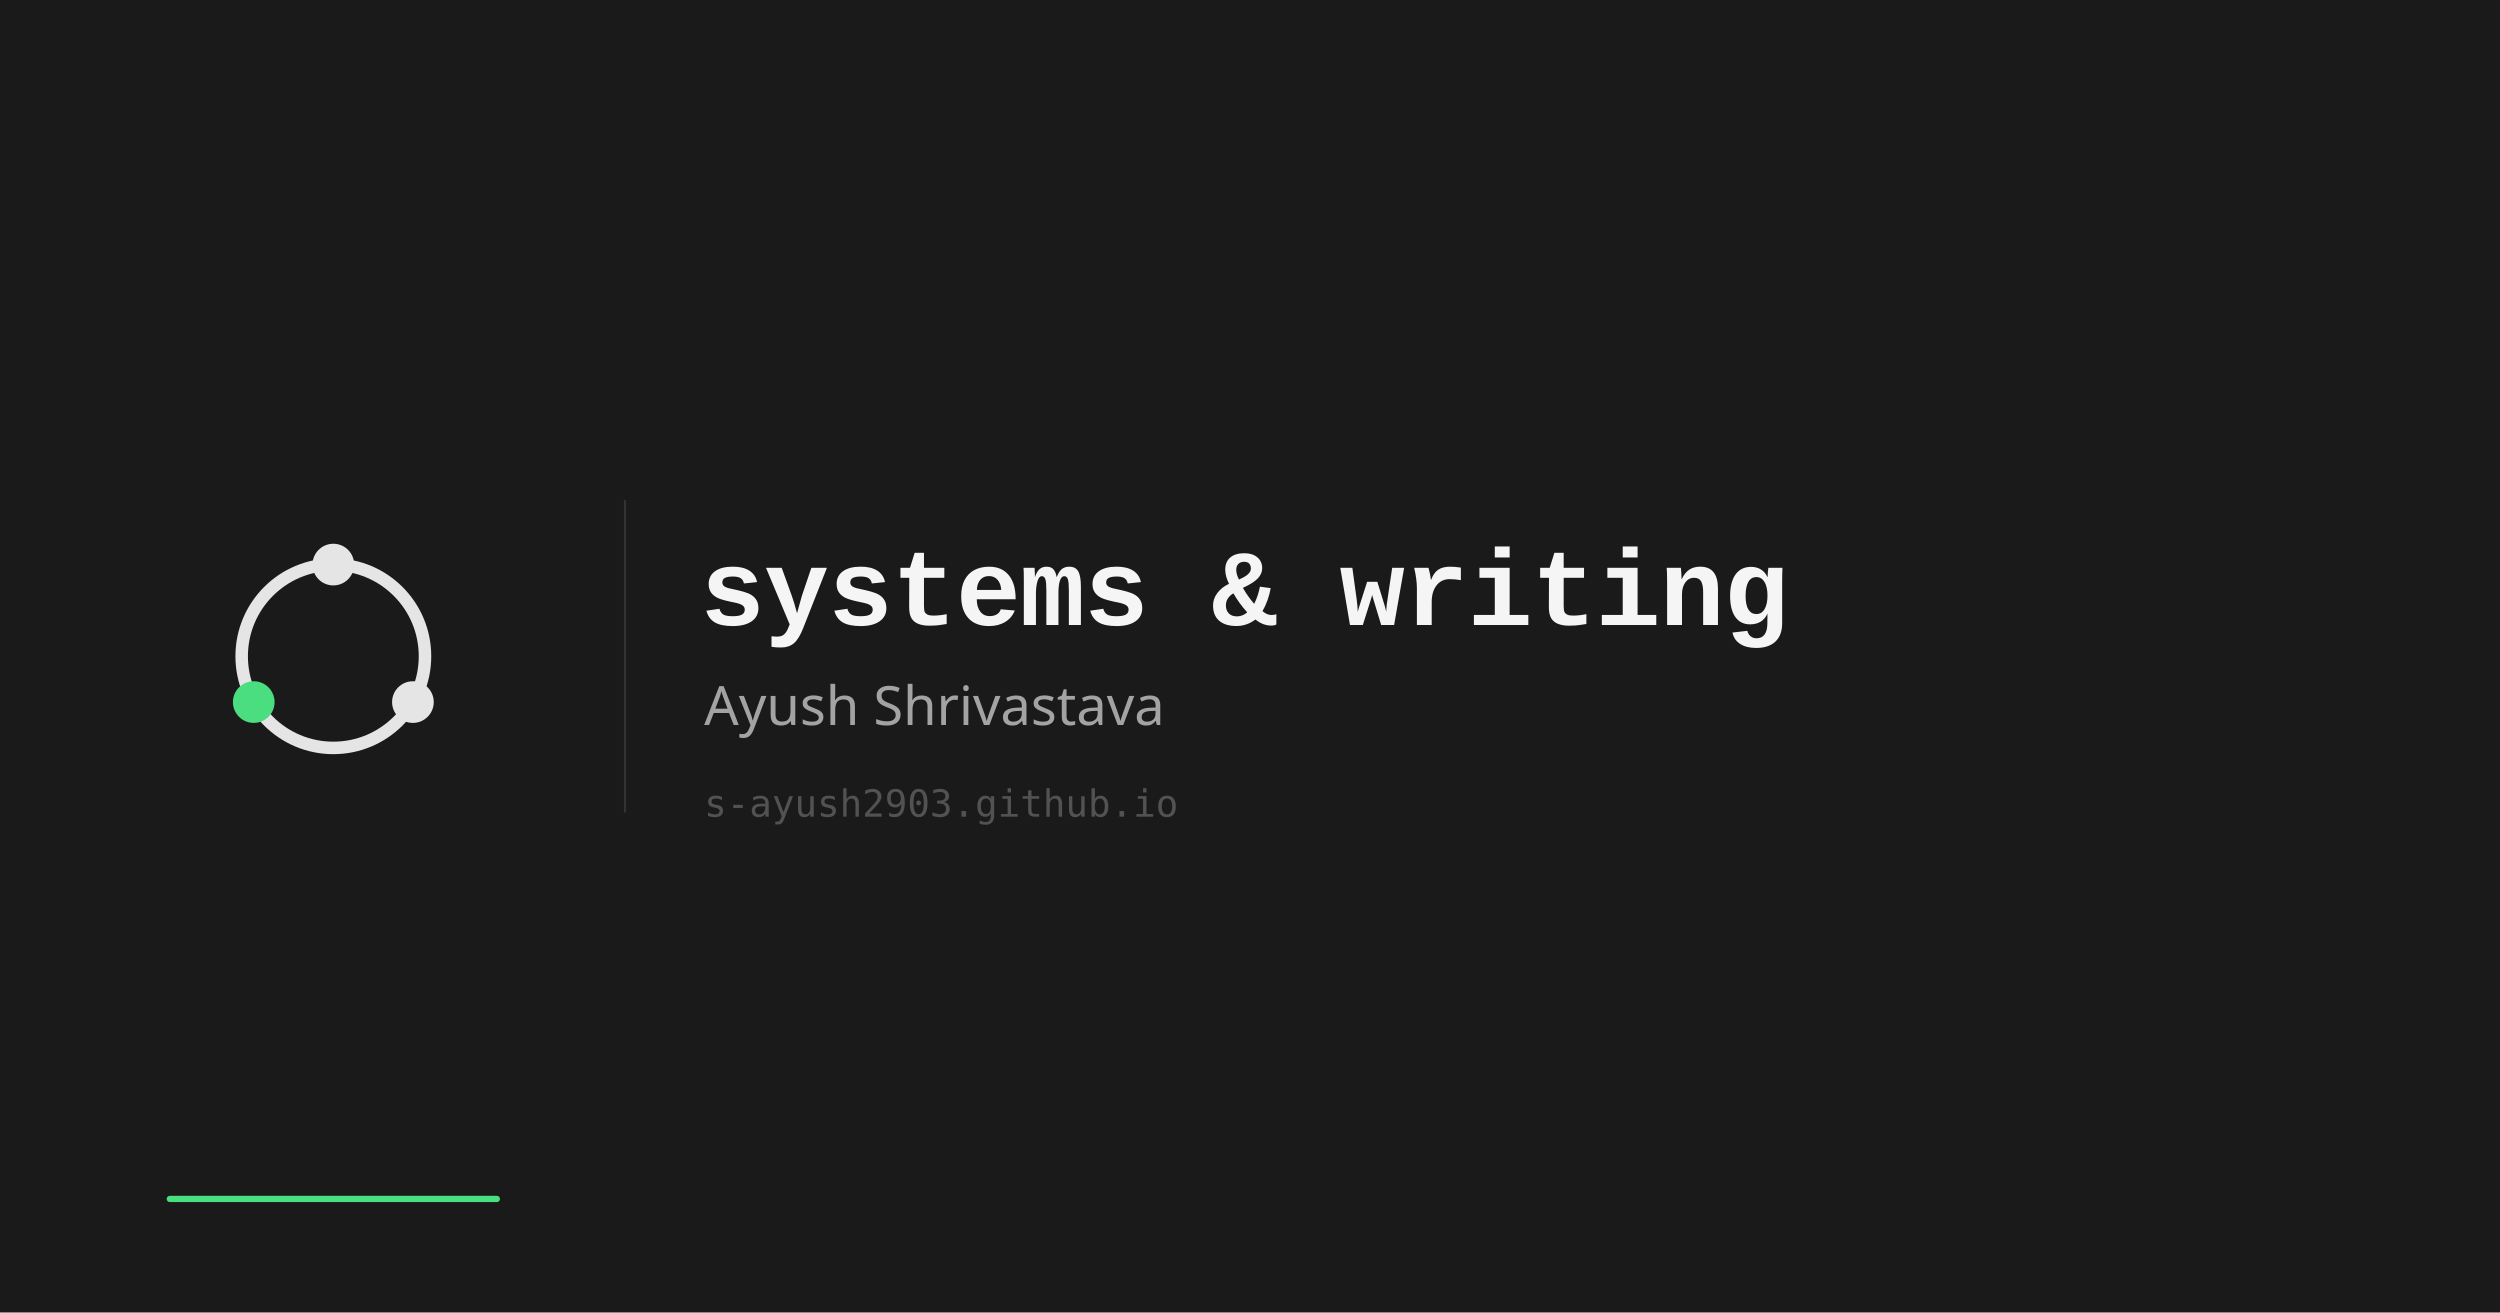
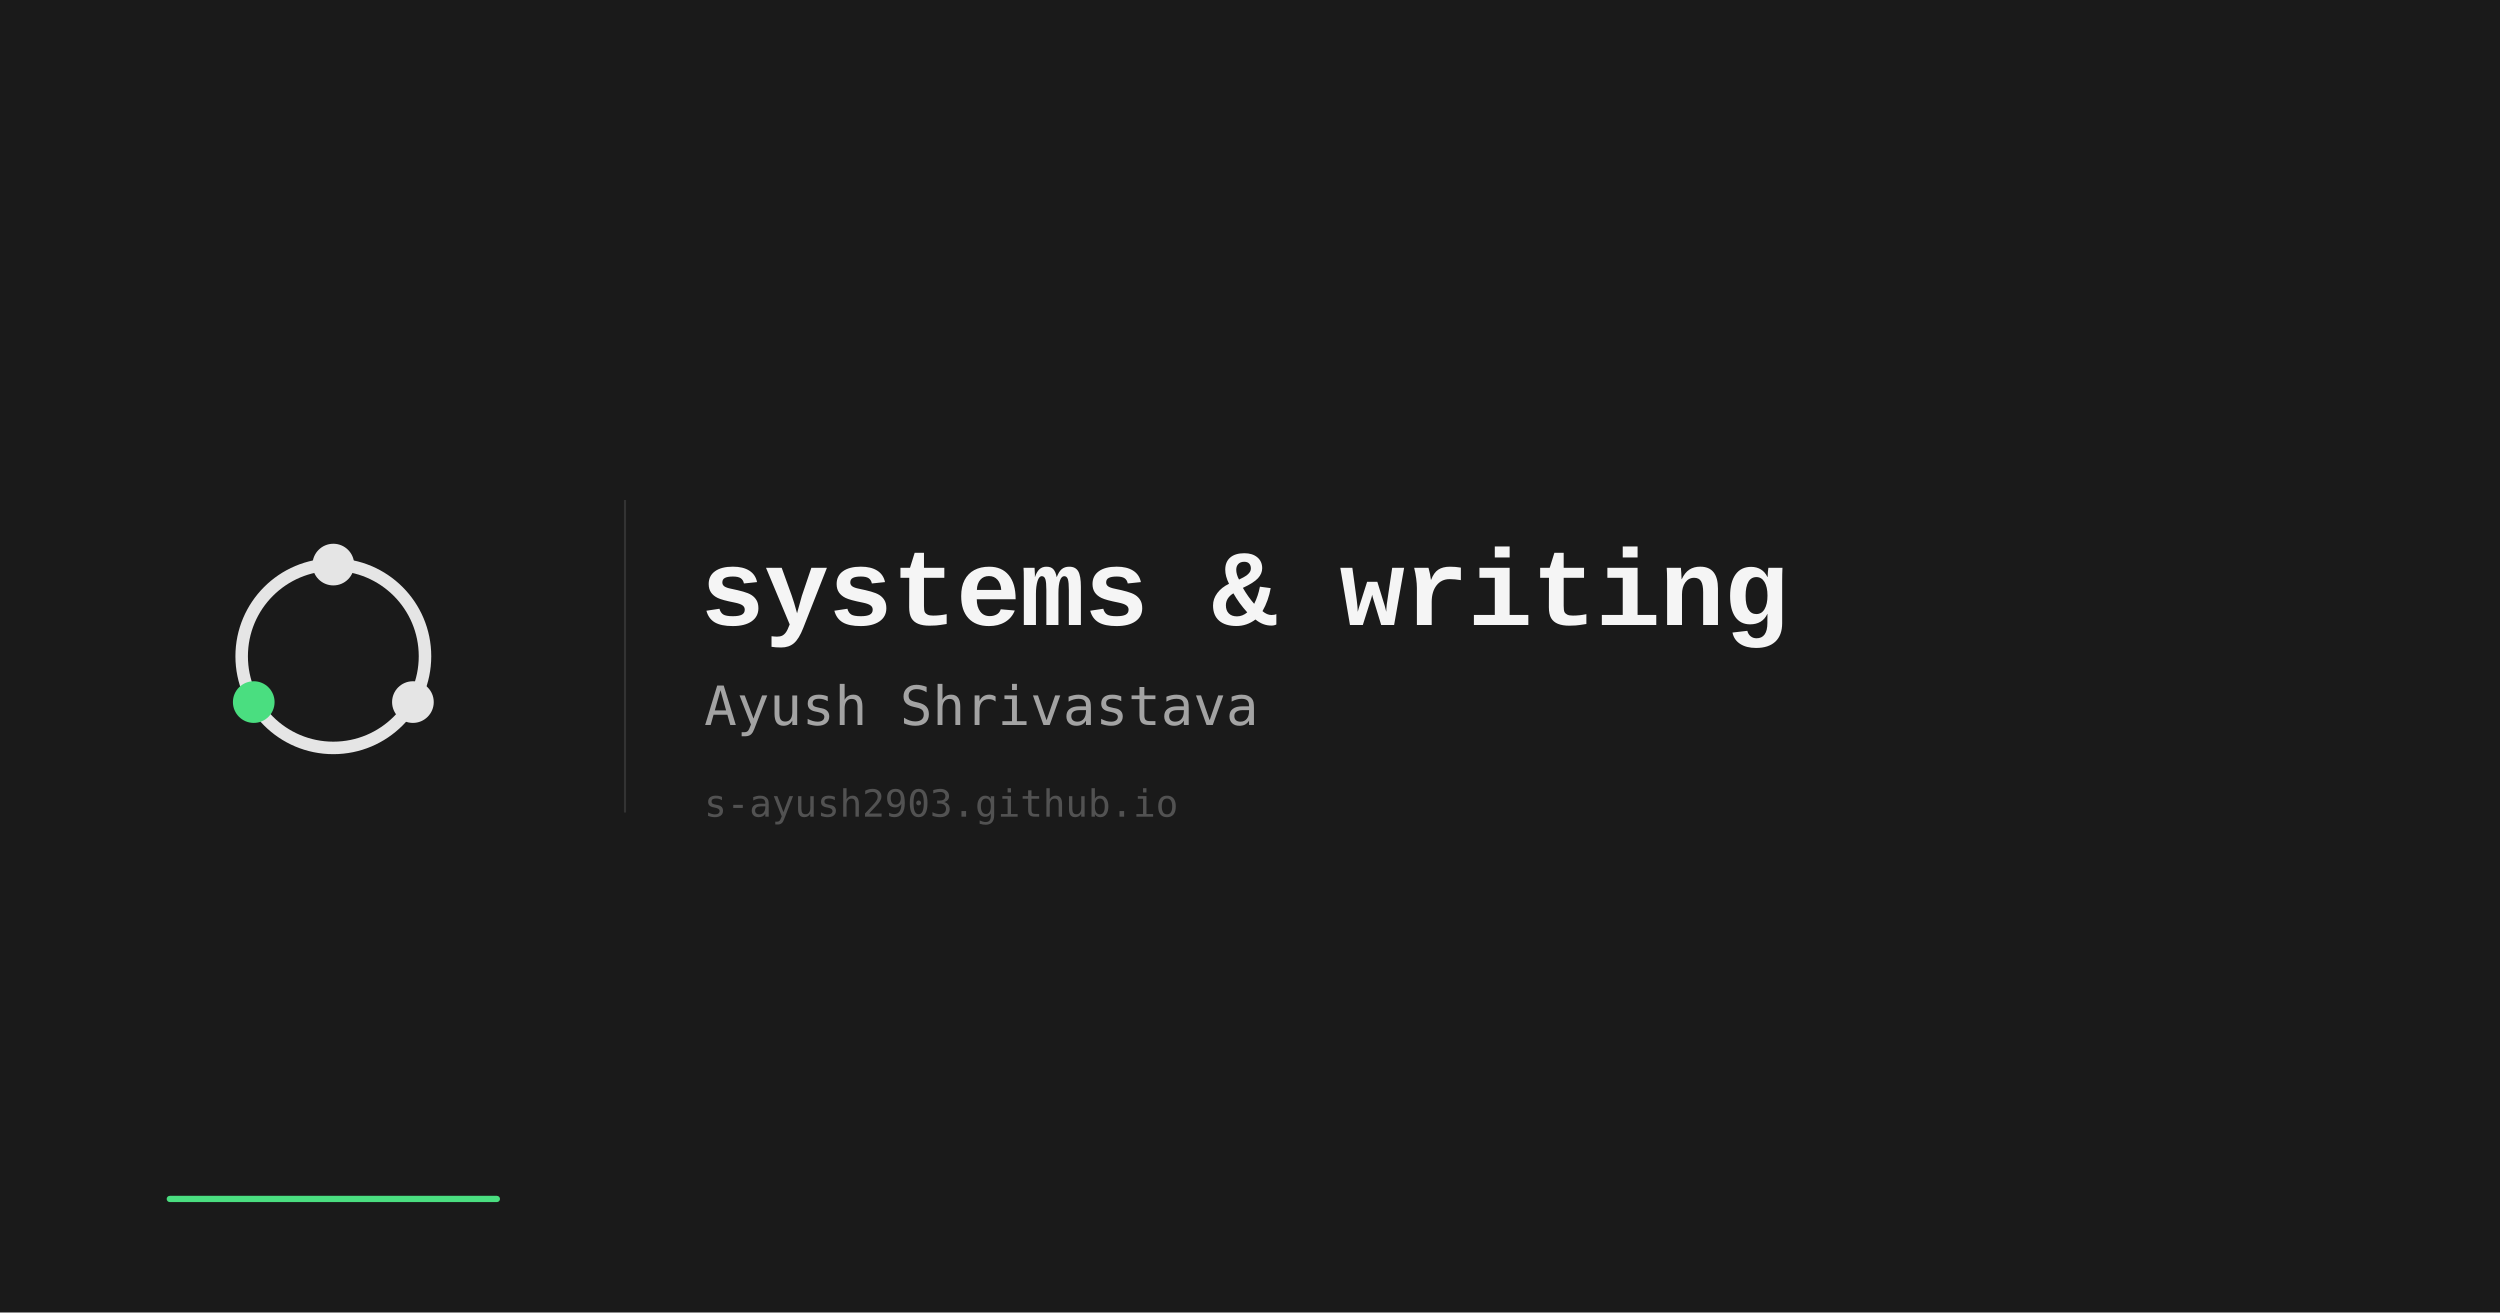
<svg xmlns="http://www.w3.org/2000/svg" width="1200" height="630" viewBox="0 0 1200 630">
  <rect width="1200" height="630" fill="#1a1a1a" />
  <rect x="80" y="574" width="160" height="3" rx="1.5" fill="#4ade80" />
  <g transform="translate(80, 235) scale(2)">
    <circle cx="40" cy="40" r="22" fill="none" stroke="#e5e5e5" stroke-width="3" />
    <circle cx="40" cy="18" r="5" fill="#e5e5e5" />
    <circle cx="59.1" cy="51" r="5" fill="#e5e5e5" />
    <circle cx="20.9" cy="51" r="5" fill="#4ade80" />
  </g>
  <line x1="300" y1="240" x2="300" y2="390" stroke="#333333" stroke-width="1" />
-   <text x="336" y="300" font-family="'IBM Plex Mono', ui-monospace, 'Courier New', monospace" font-size="52" font-weight="700" fill="#f5f5f5" letter-spacing="-0.5">systems &amp; writing</text>
-   <text x="338" y="348" font-family="'IBM Plex Sans', system-ui, sans-serif" font-size="26" fill="#a3a3a3">Ayush Shrivastava</text>
-   <text x="338" y="392" font-family="'IBM Plex Mono', ui-monospace, monospace" font-size="18" fill="#525252">s-ayush2903.github.io</text>
+   <text x="336" y="300" font-family="'JetBrains Mono', ui-monospace, 'Courier New', monospace" font-size="52" font-weight="700" fill="#f5f5f5" letter-spacing="-0.5">systems &amp; writing</text>
+   <text x="338" y="348" font-family="'JetBrains Mono', ui-monospace, monospace" font-size="26" fill="#a3a3a3">Ayush Shrivastava</text>
+   <text x="338" y="392" font-family="'JetBrains Mono', ui-monospace, monospace" font-size="18" fill="#525252">s-ayush2903.github.io</text>
</svg>
